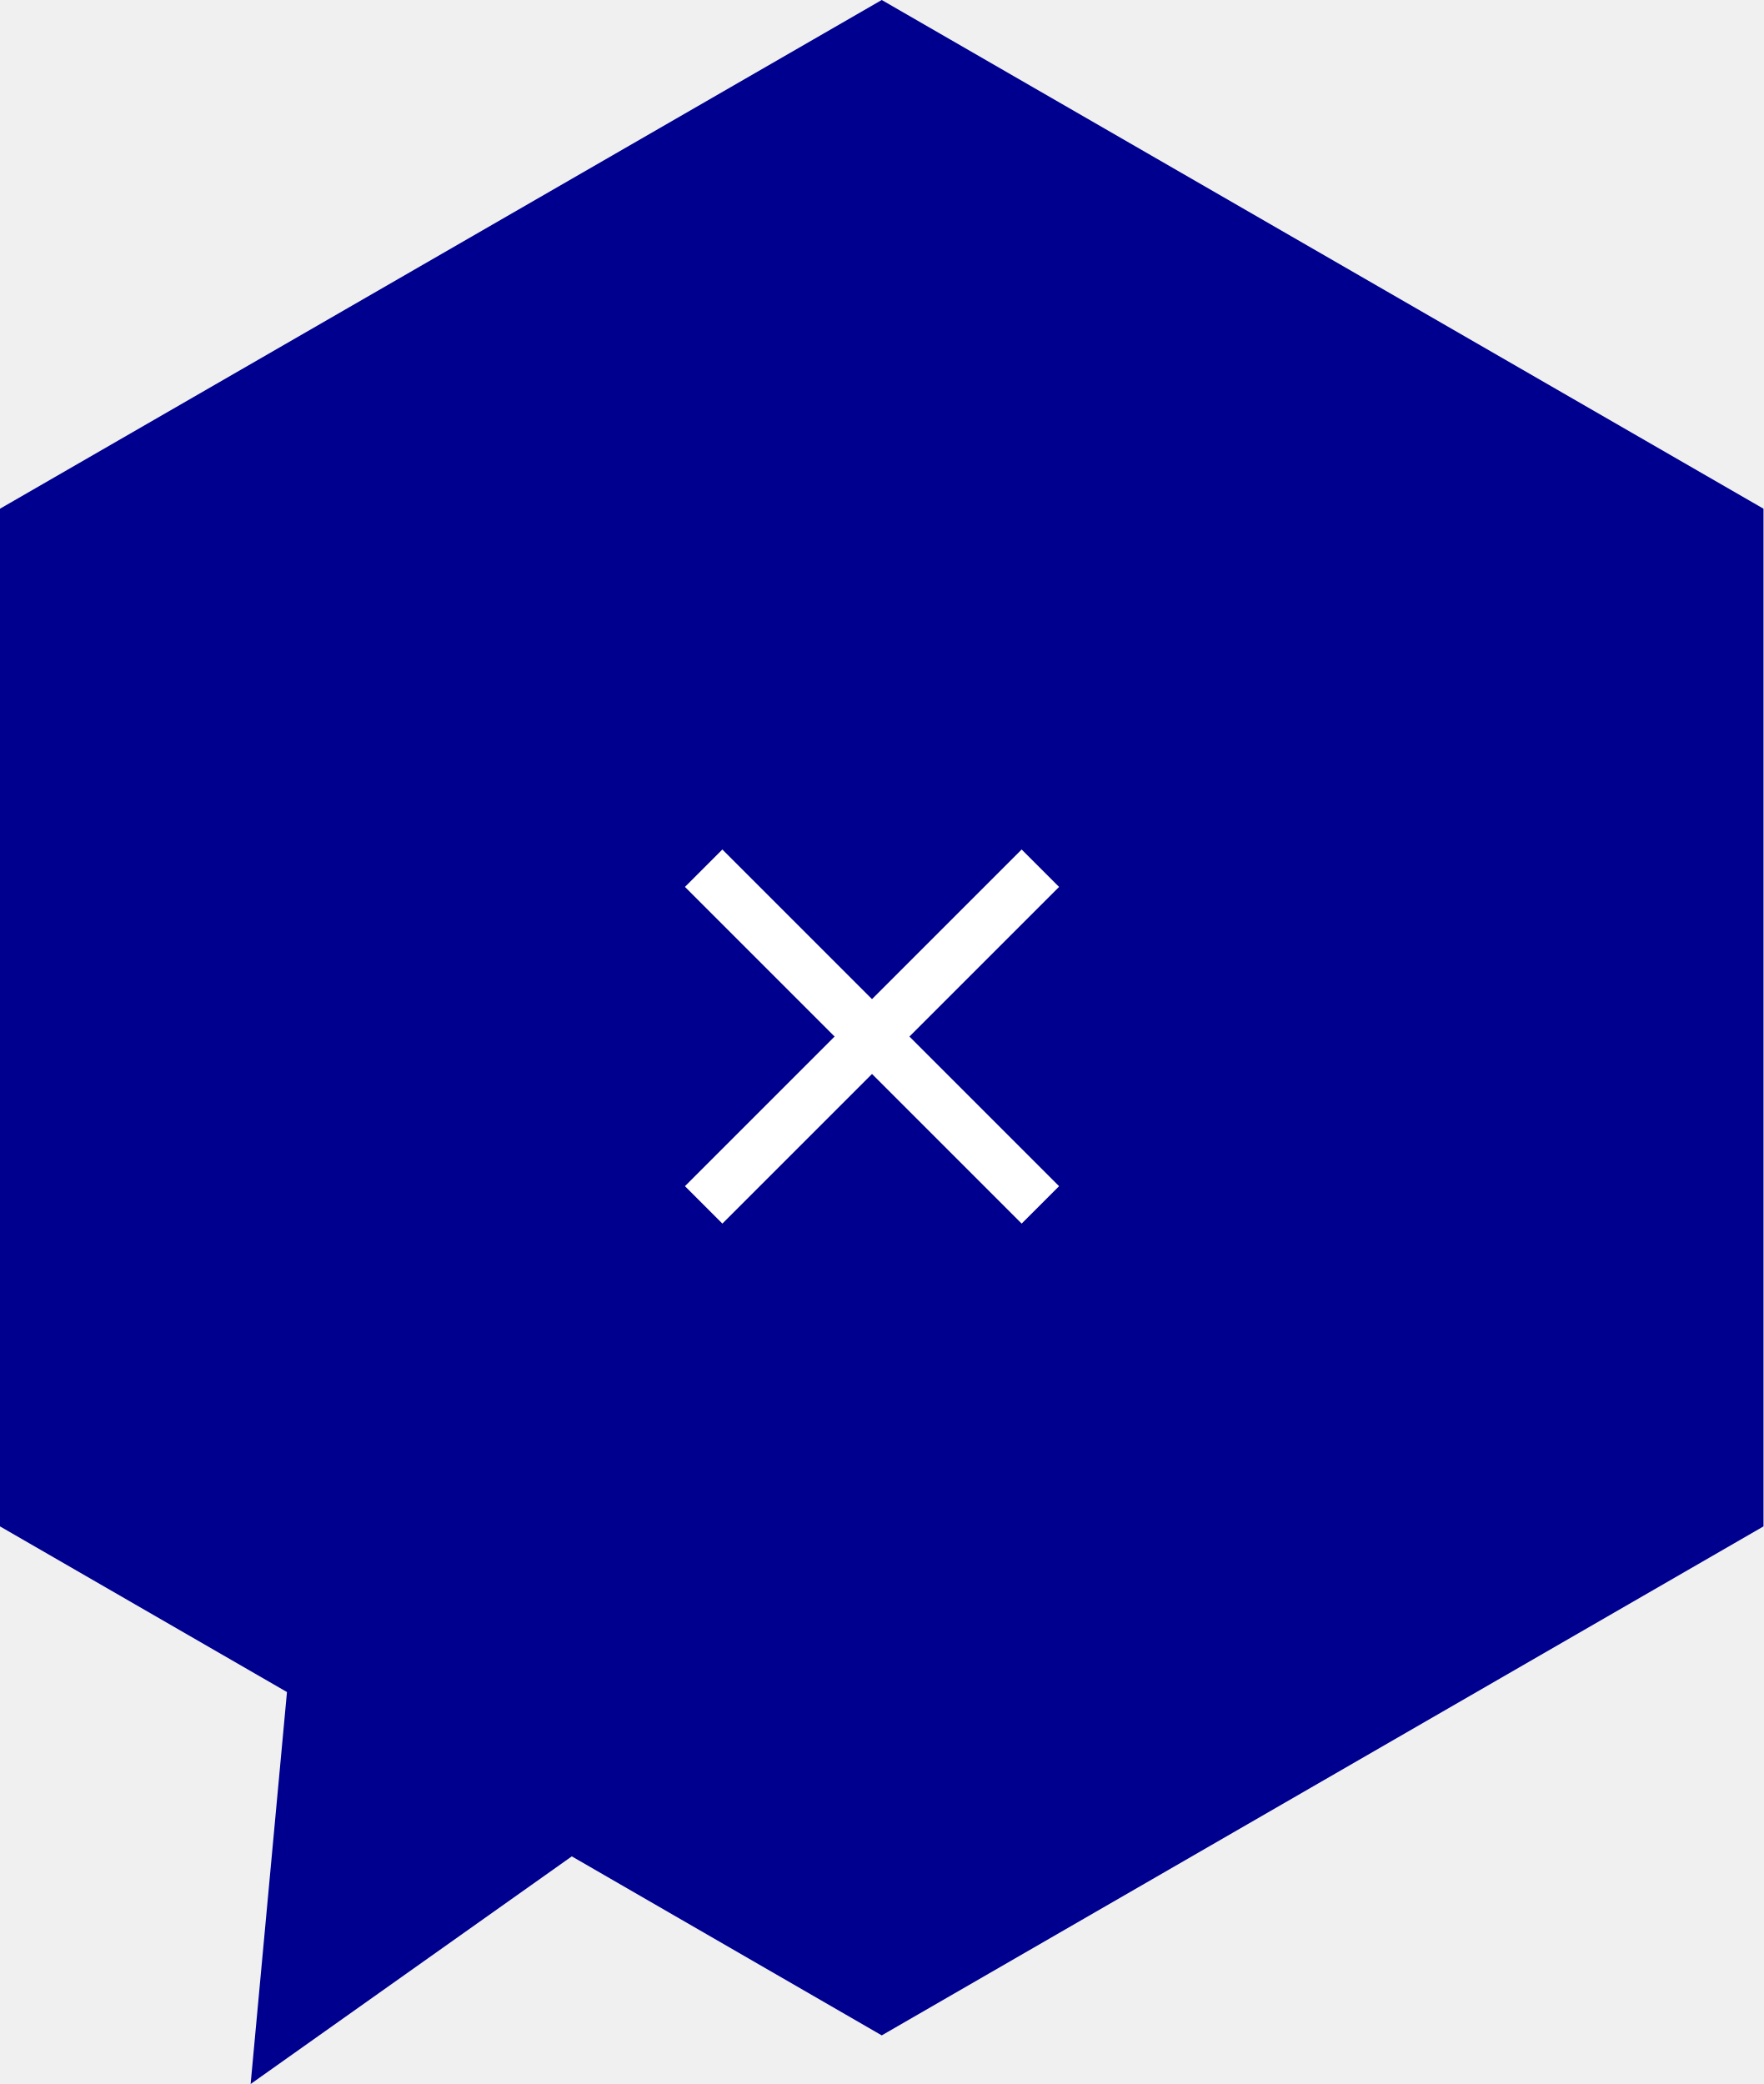
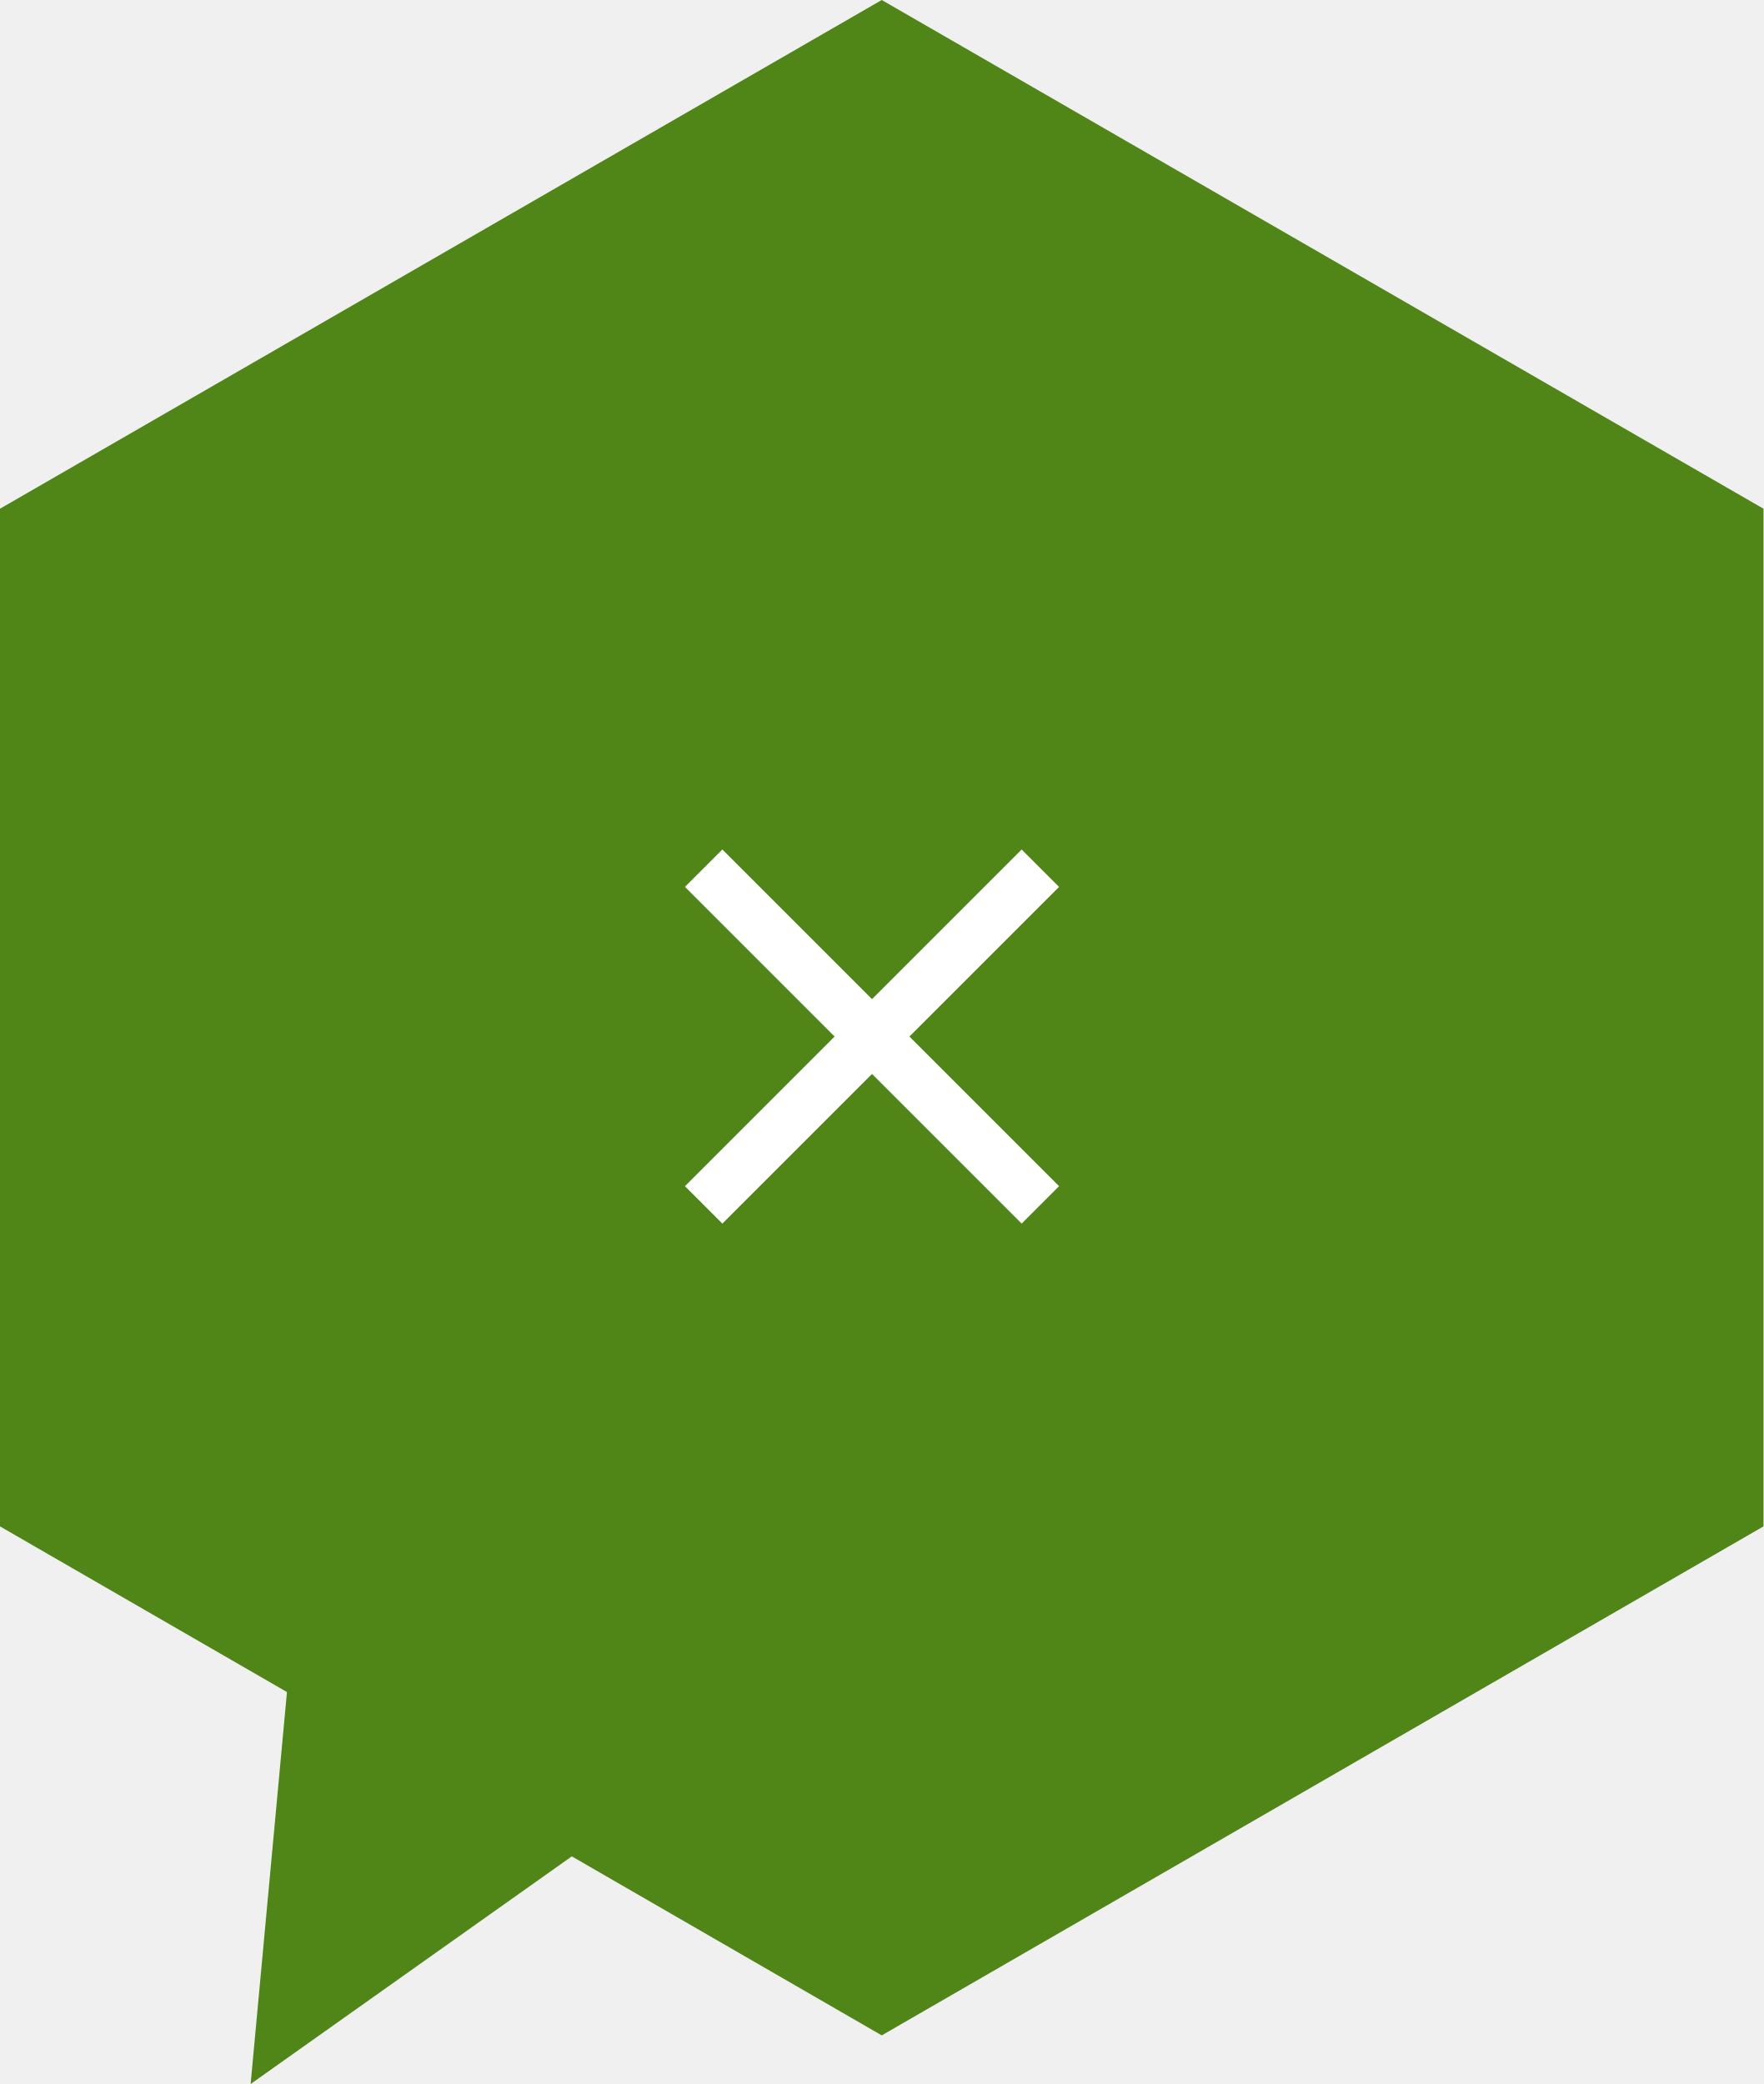
<svg xmlns="http://www.w3.org/2000/svg" viewBox="0 0 66 78">
  <defs>
-     <style>.cls-1{fill:#00008F;}.cls-2{fill:#fff;}</style>
+     <style>.cls-1{fill:#508518;}.cls-2{fill:#fff;}</style>
  </defs>
  <g id="Layer_2" data-name="Layer 2">
    <g id="Description">
      <polygon class="cls-1" points="33 0 0 19.04 0 57.13 10.74 63.33 9.38 78 21.4 69.48 33 76.18 66 57.13 66 19.04 33 0" />
      <rect class="cls-2" x="31.65" y="29.89" width="1.98" height="17.82" transform="translate(-17.88 34.44) rotate(-45)" />
      <rect class="cls-2" x="23.73" y="37.81" width="17.82" height="1.98" transform="translate(-17.88 34.44) rotate(-45)" />
    </g>
  </g>
</svg>
